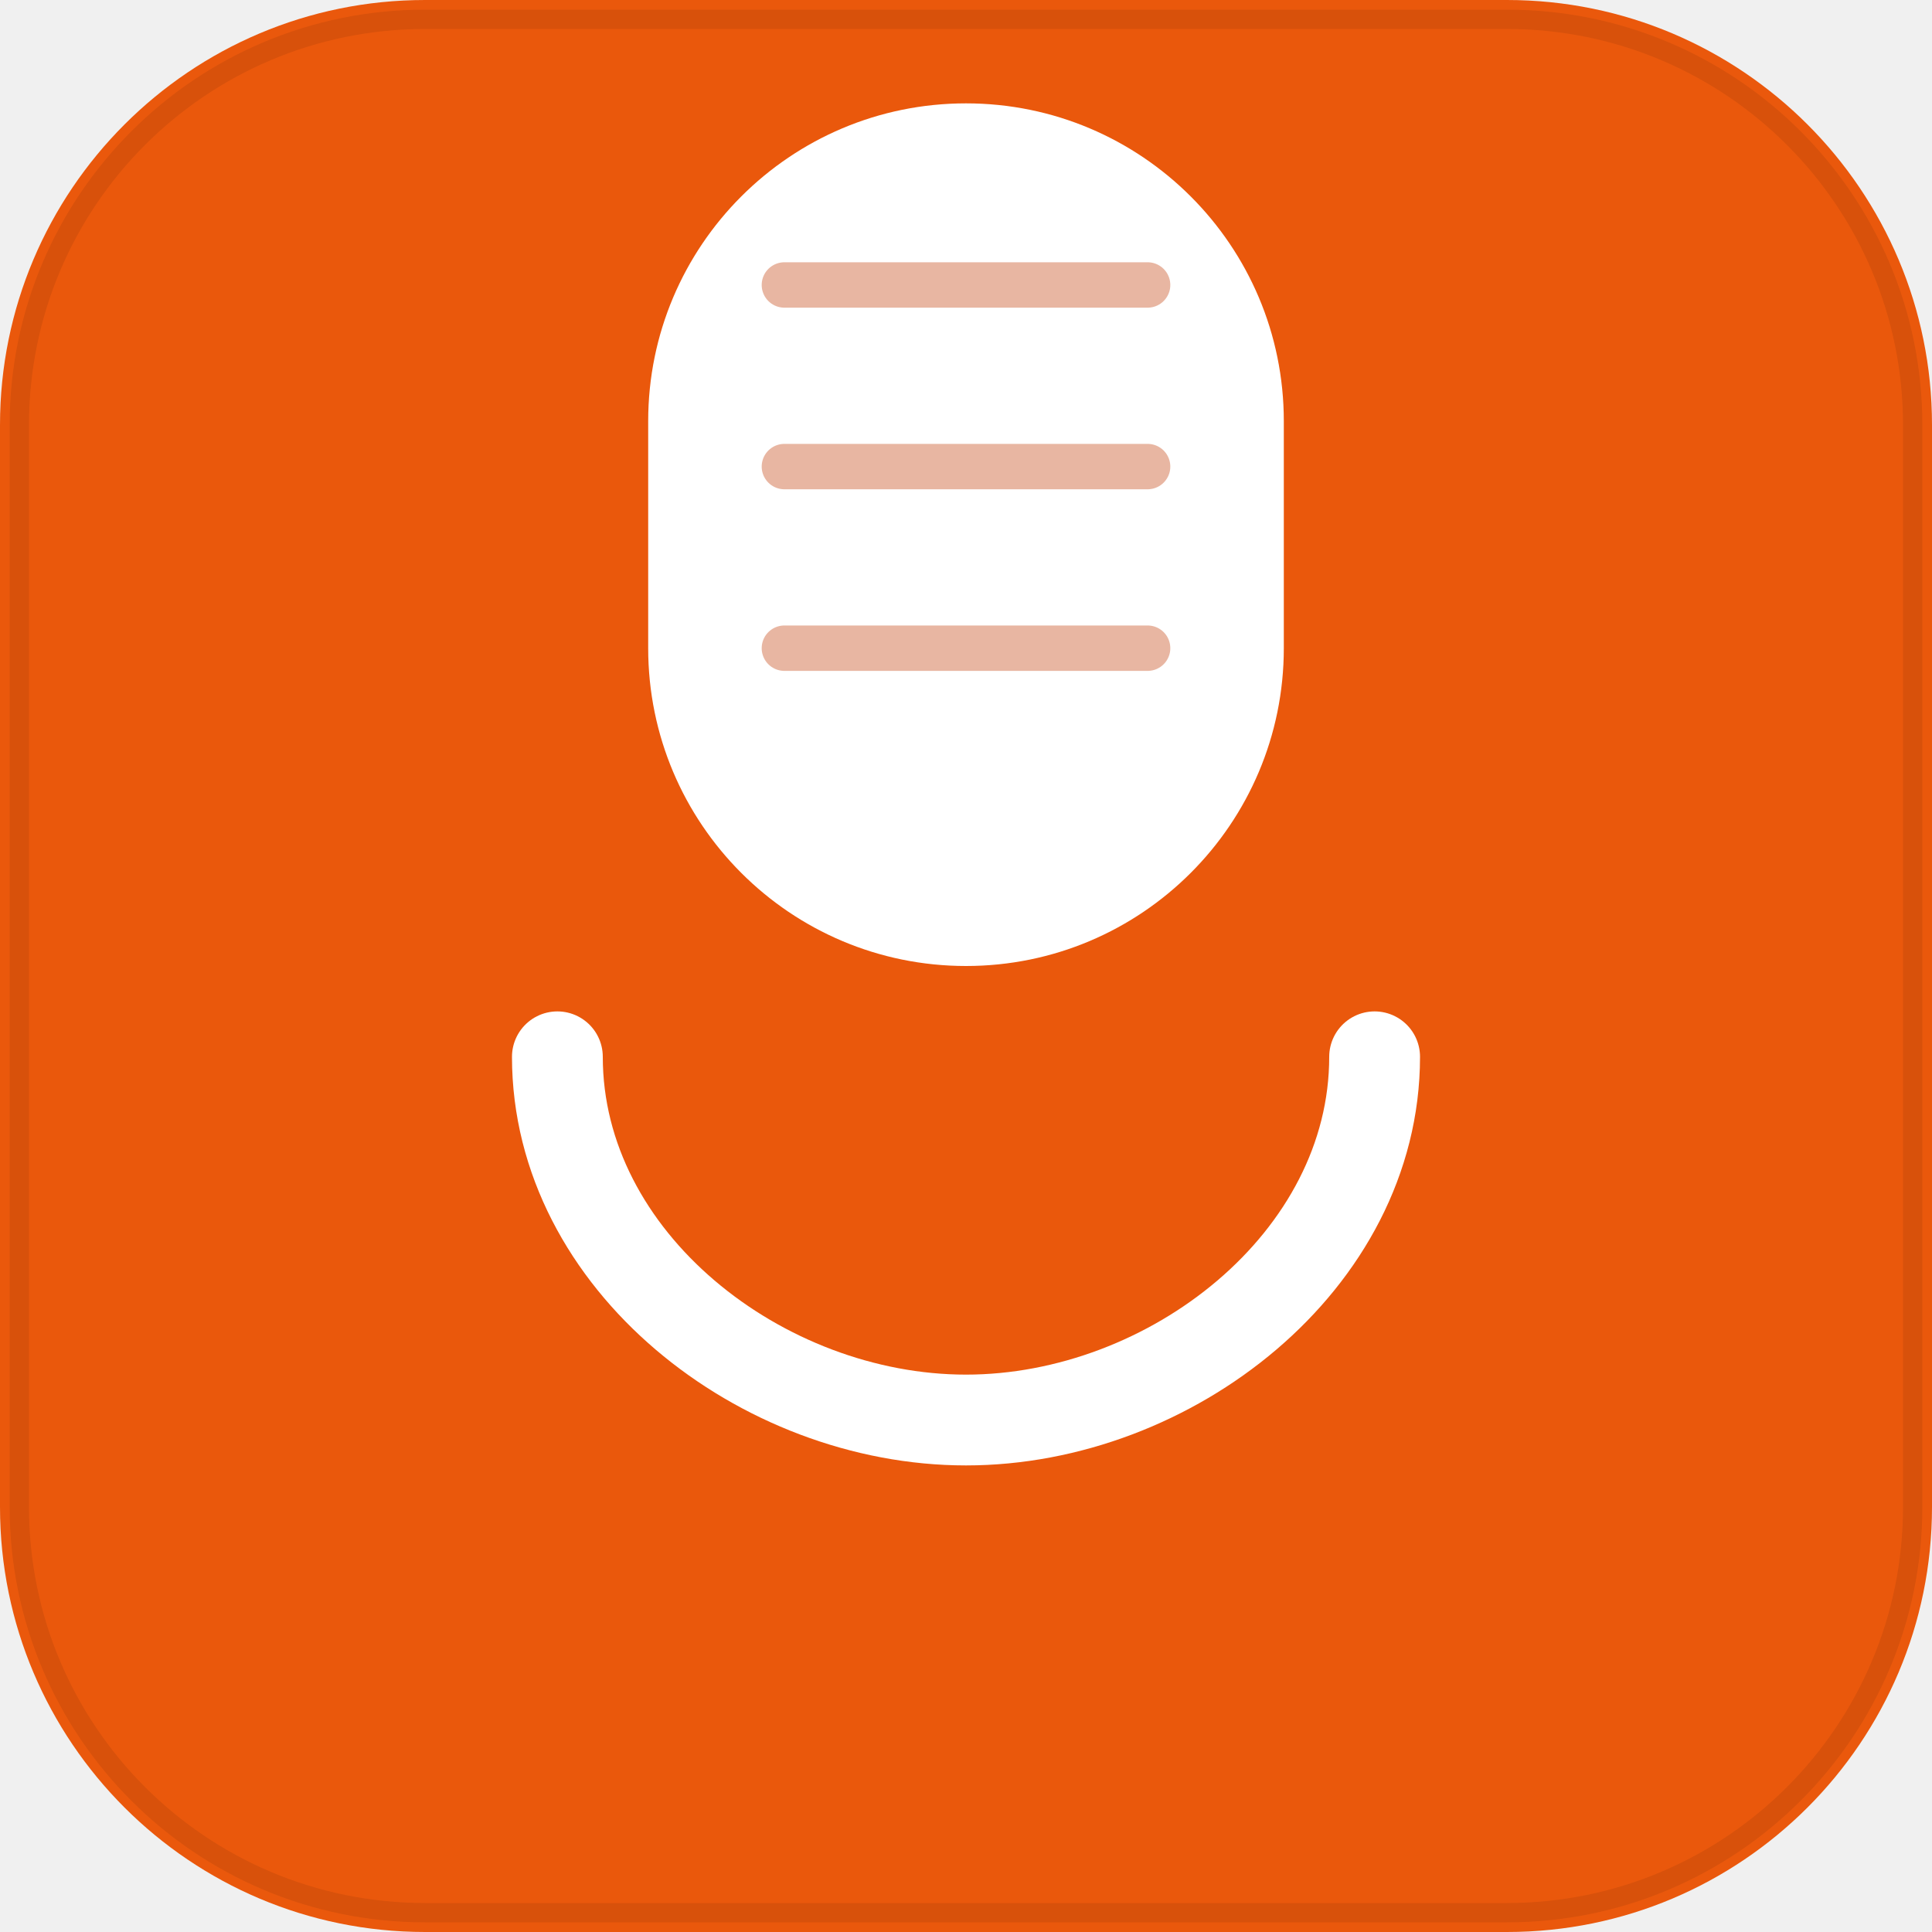
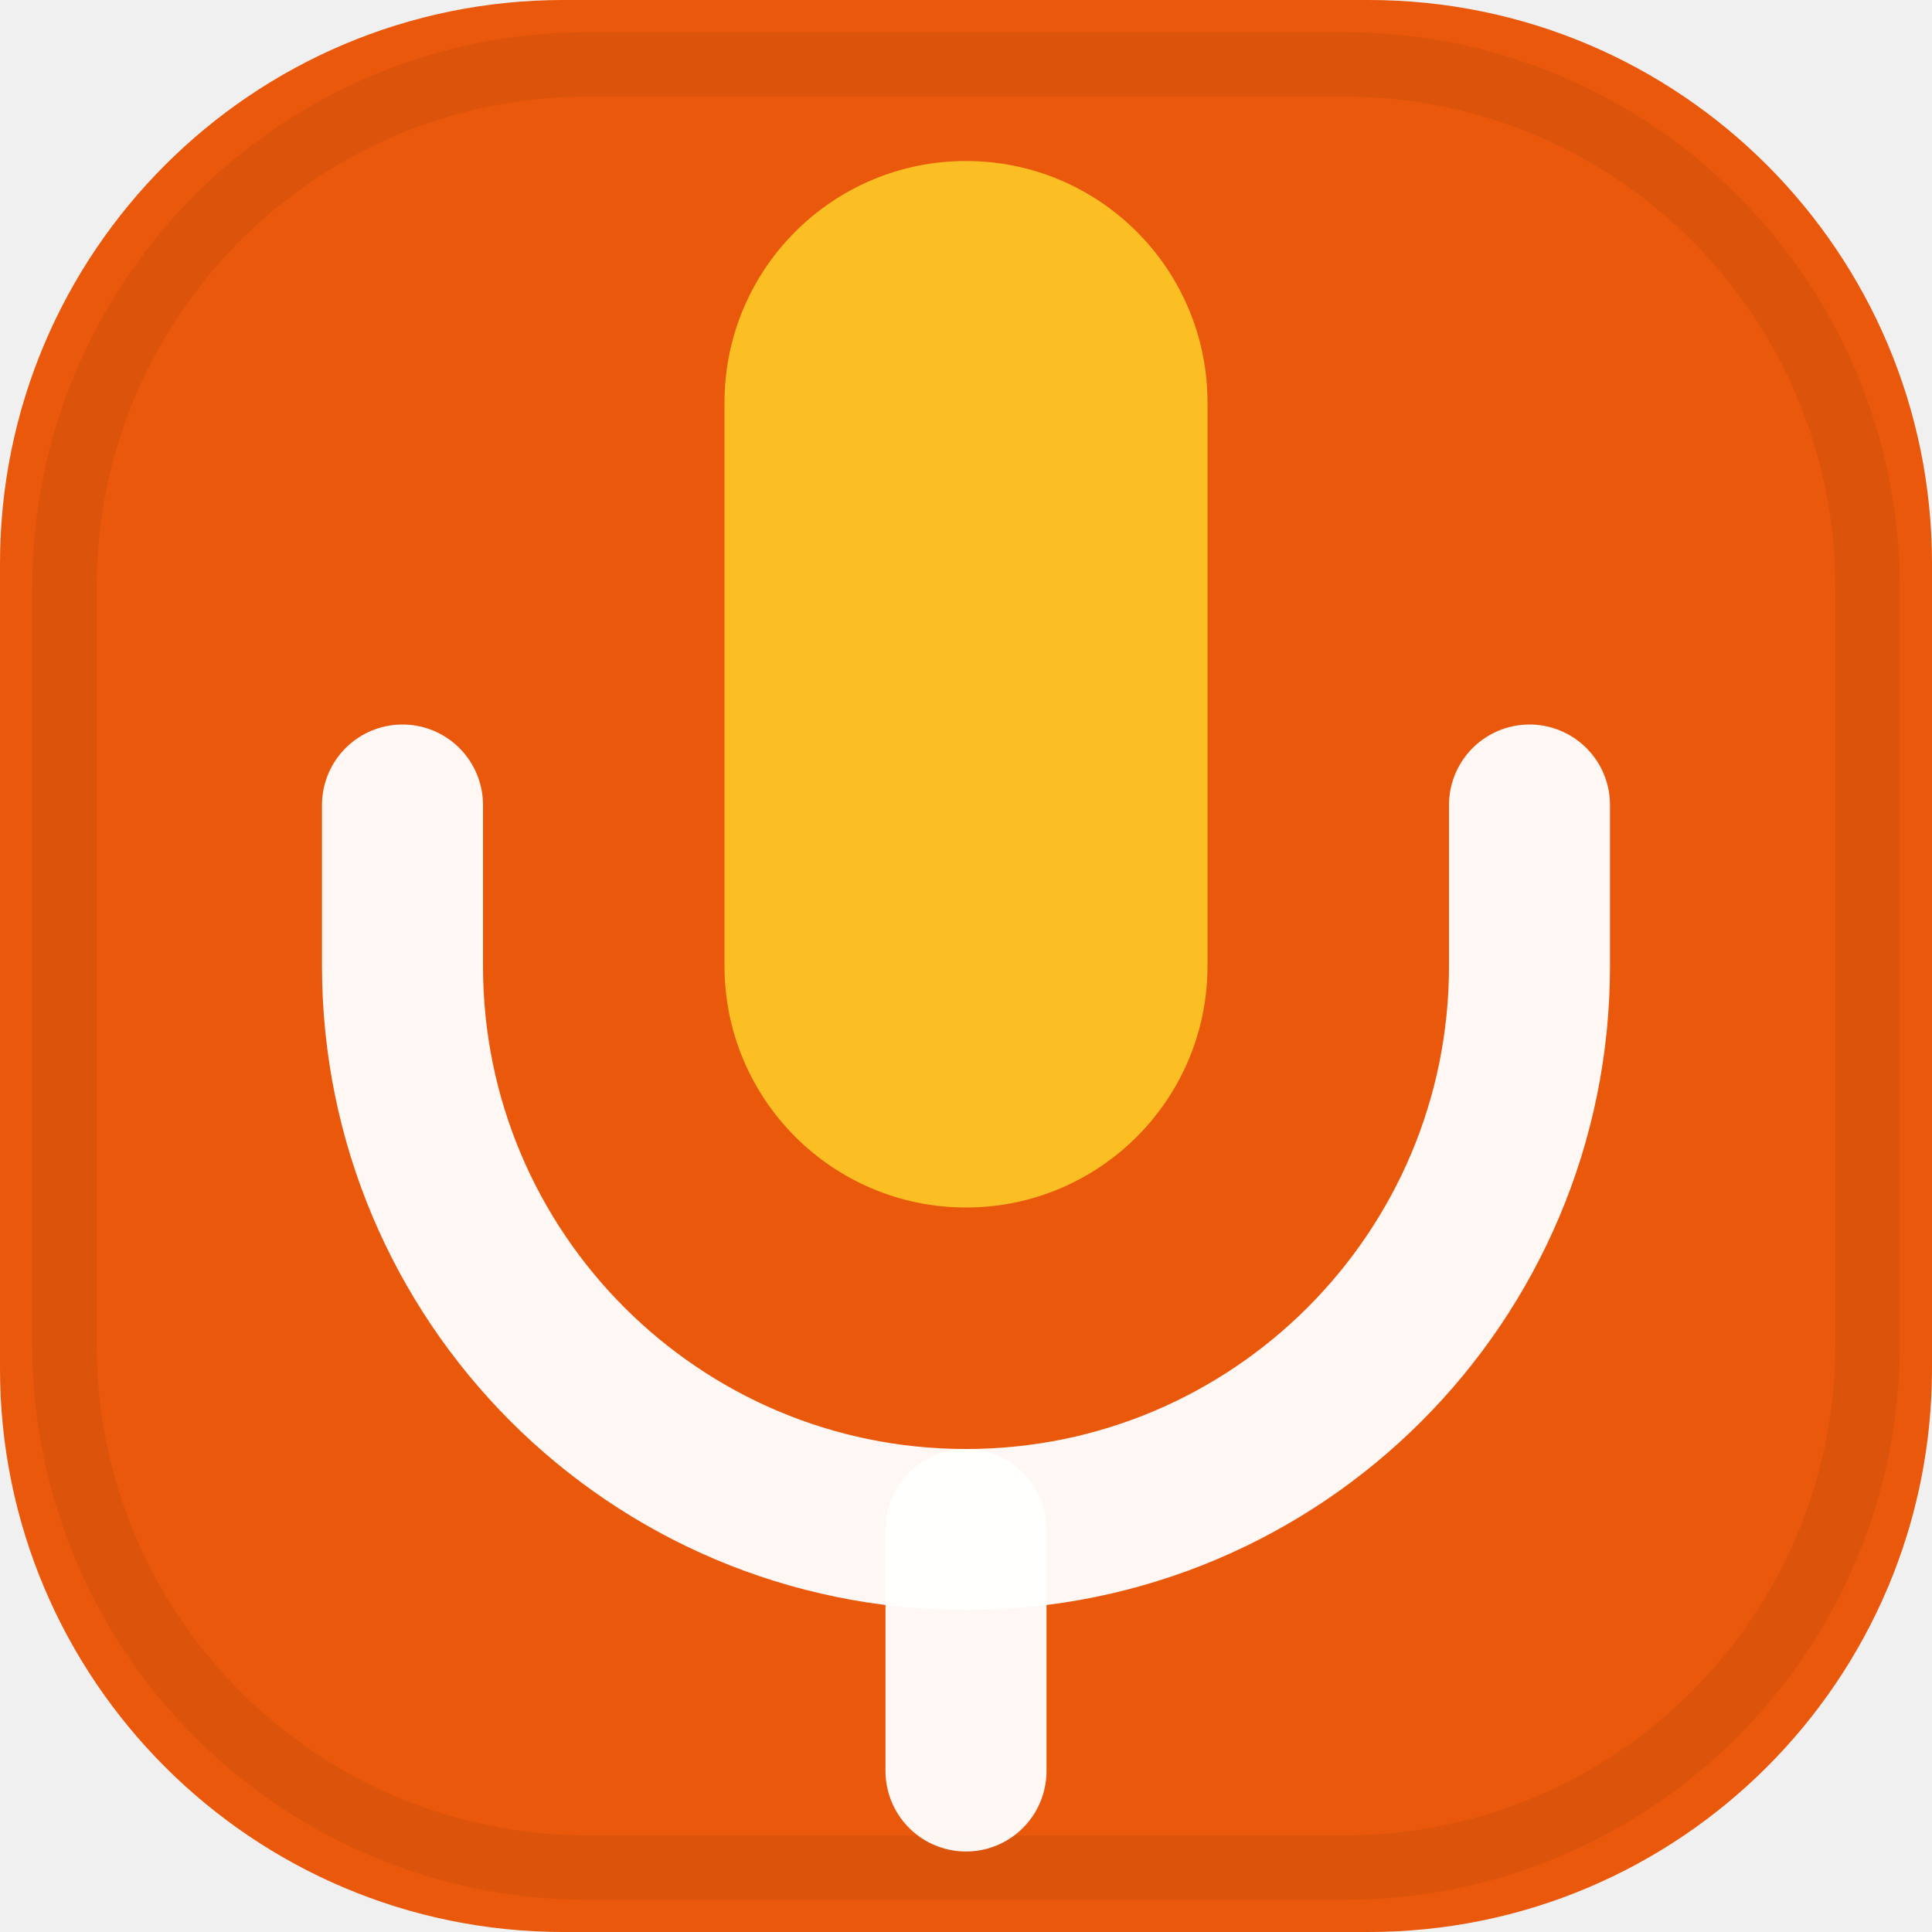
- <svg xmlns="http://www.w3.org/2000/svg" viewBox="0 0 100 100" role="img" aria-label="Sahnebul">
-   <rect width="100" height="100" rx="22" fill="#ea580c" />
-   <rect x="1" y="1" width="98" height="98" rx="21" fill="none" stroke="#000" stroke-opacity="0.08" stroke-width="1" />
-   <g fill="none" stroke-linecap="round" transform="translate(50 50) scale(2.35) translate(-20 -24)">
-     <rect x="13" y="5" width="14" height="19" rx="7" fill="#ffffff" stroke="none" />
-     <path d="M16 9h8M16 13h8M16 17h8" stroke="#c2410c" stroke-opacity="0.38" stroke-width="1" />
-     <path d="M11 26c0 4.5 4.5 8 9 8s9-3.5 9-8" stroke="#ffffff" stroke-width="2" />
-   </g>
+ <svg xmlns="http://www.w3.org/2000/svg" width="24" height="24" viewBox="0 0 24 24" role="img" aria-label="Sahnebul">
+   <rect width="24" height="24" rx="7" fill="#ea580c" />
+   <rect x="0.8" y="0.8" width="22.4" height="22.4" rx="6.5" fill="none" stroke="#000" stroke-opacity="0.06" stroke-width="0.8" />
+   <rect x="9" y="2" width="6" height="13" rx="3" fill="#fbbf24" />
+   <path d="M19 10v2a7 7 0 0 1-14 0v-2" fill="none" stroke="#ffffff" stroke-opacity="0.95" stroke-width="2" stroke-linecap="round" stroke-linejoin="round" />
+   <path d="M12 19v3" fill="none" stroke="#ffffff" stroke-opacity="0.95" stroke-width="2" stroke-linecap="round" stroke-linejoin="round" />
</svg>
